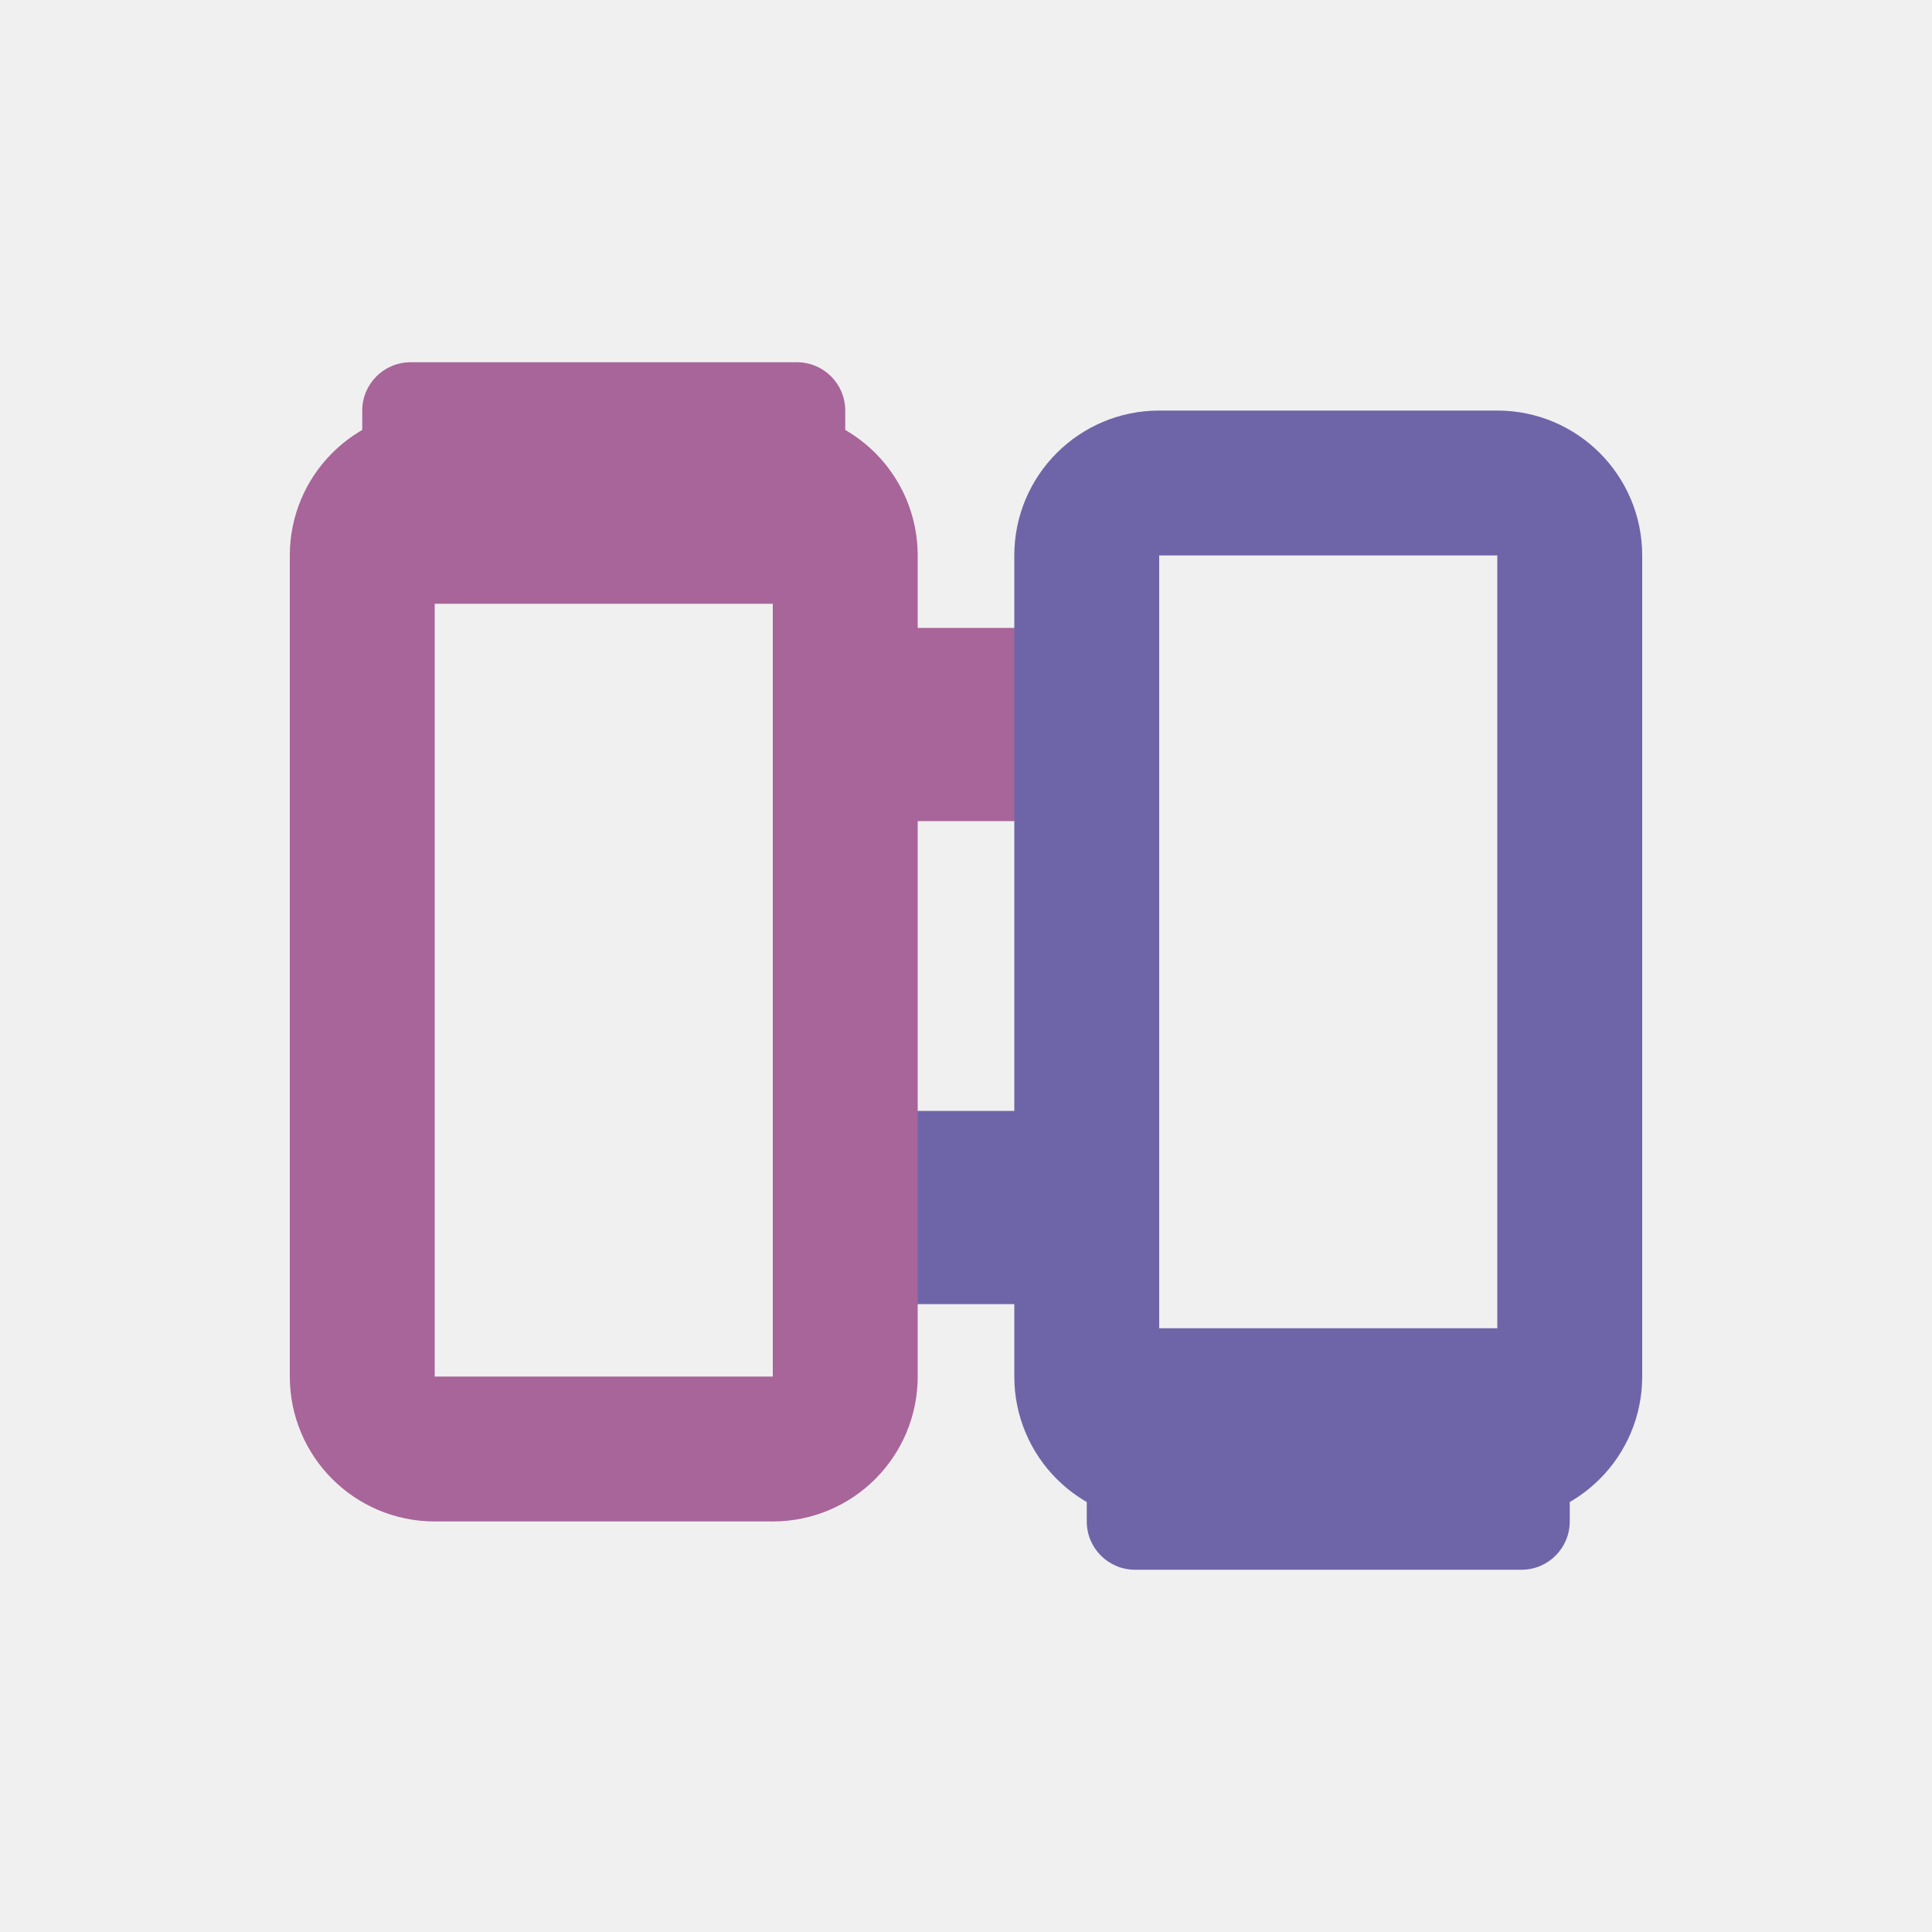
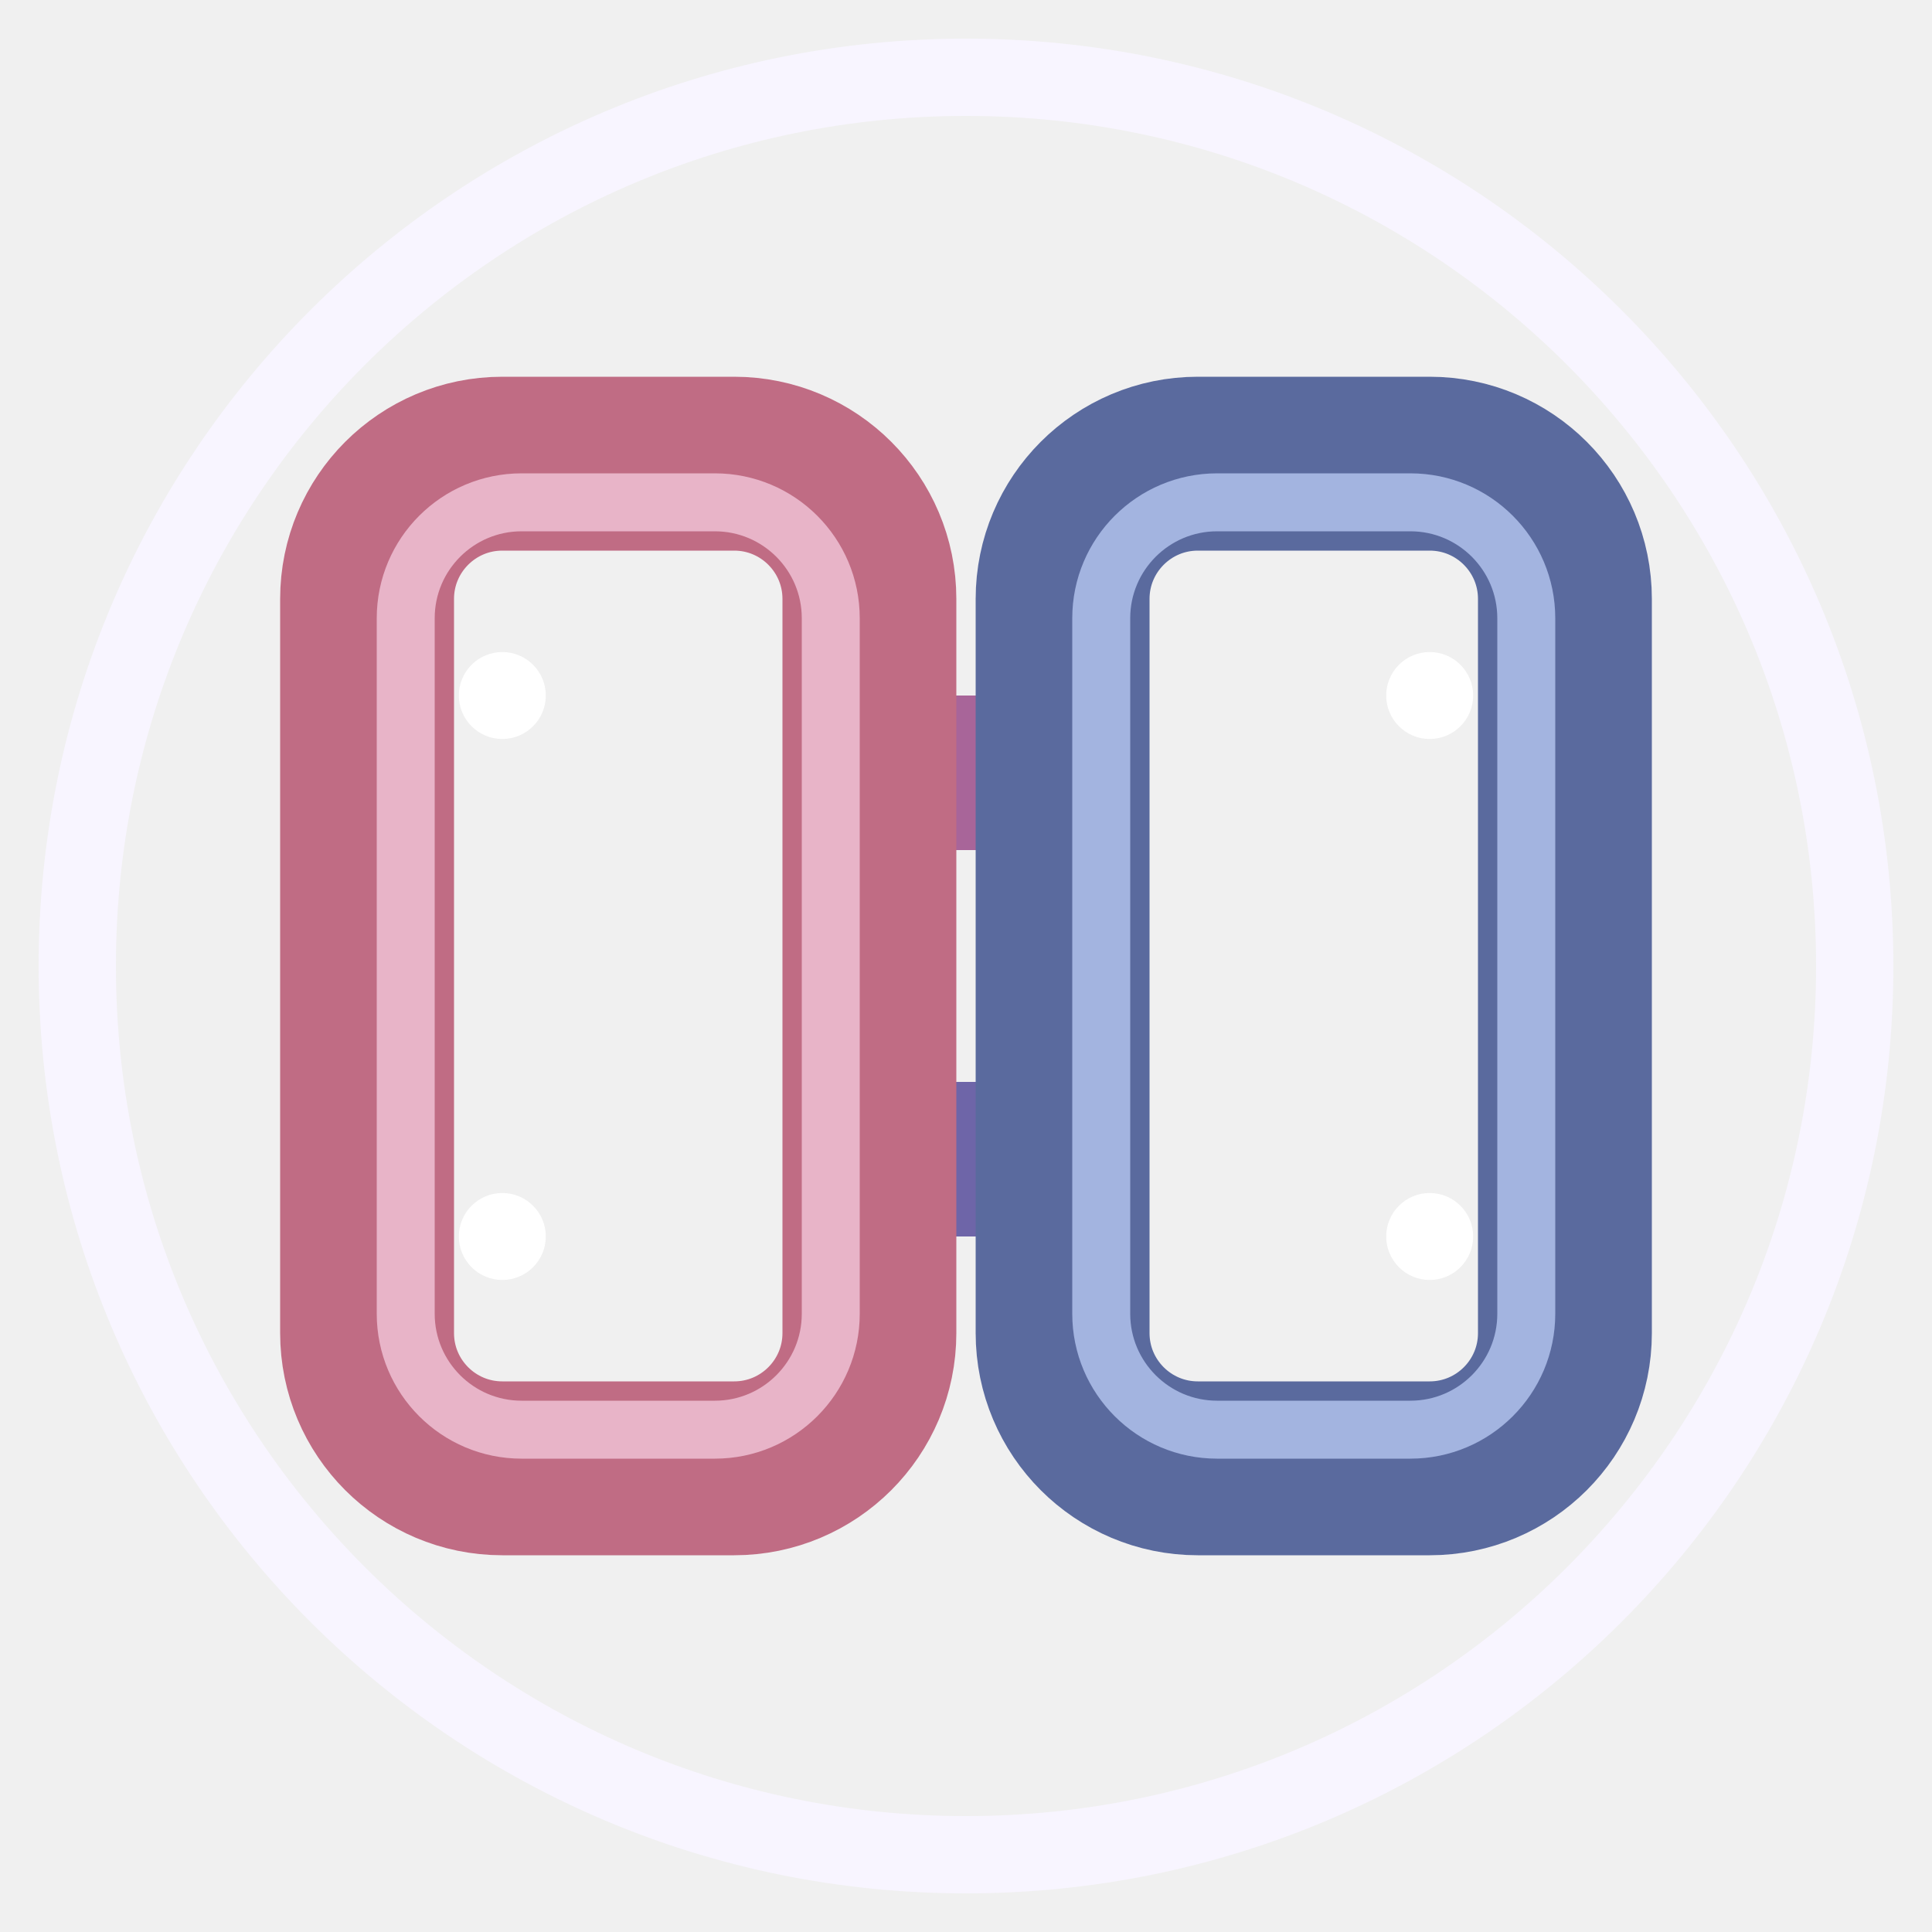
- <svg xmlns="http://www.w3.org/2000/svg" viewBox="0 0 160 160" width="200" height="200">
-   <rect x="65" y="52" width="30" height="16" rx="3" fill="#A86599" />
-   <rect x="65" y="92" width="30" height="16" rx="3" fill="#6E65A8" />
-   <rect x="30" y="40" width="40" height="80" rx="6" fill="none" stroke="#A86599" stroke-width="12" />
-   <rect x="30" y="30" width="40" height="20" rx="4" fill="#A86599" />
-   <rect x="90" y="40" width="40" height="80" rx="6" fill="none" stroke="#6E65A8" stroke-width="12" />
-   <rect x="90" y="110" width="40" height="20" rx="4" fill="#6E65A8" />
+ <svg xmlns="http://www.w3.org/2000/svg" width="200" height="200" viewBox="0 0 200 200" role="img">
+   <rect x="85" y="72" width="30" height="16" rx="3" fill="#A86599" />
+   <rect x="85" y="112" width="30" height="16" rx="3" fill="#6E65A8" />
+   <circle cx="100" cy="100" r="92" fill="none" stroke="#f8f5ff" stroke-width="8" />
+   <rect x="38" y="48" width="52" height="104" rx="14" ry="14" fill="none" stroke="#C06C84" stroke-width="18" stroke-linejoin="round" />
+   <rect x="42" y="52" width="44" height="96" rx="12" ry="12" fill="none" stroke="#E8B4C8" stroke-width="6" stroke-linejoin="round" />
+   <rect x="110" y="48" width="52" height="104" rx="14" ry="14" fill="none" stroke="#5A6A9E" stroke-width="18" stroke-linejoin="round" />
+   <rect x="114" y="52" width="44" height="96" rx="12" ry="12" fill="none" stroke="#A3B4E0" stroke-width="6" stroke-linejoin="round" />
+   <circle cx="52" cy="72" r="4.5" fill="#fff" />
+   <circle cx="52" cy="128" r="4.5" fill="#fff" />
+   <circle cx="148" cy="72" r="4.5" fill="#fff" />
+   <circle cx="148" cy="128" r="4.5" fill="#fff" />
</svg>
